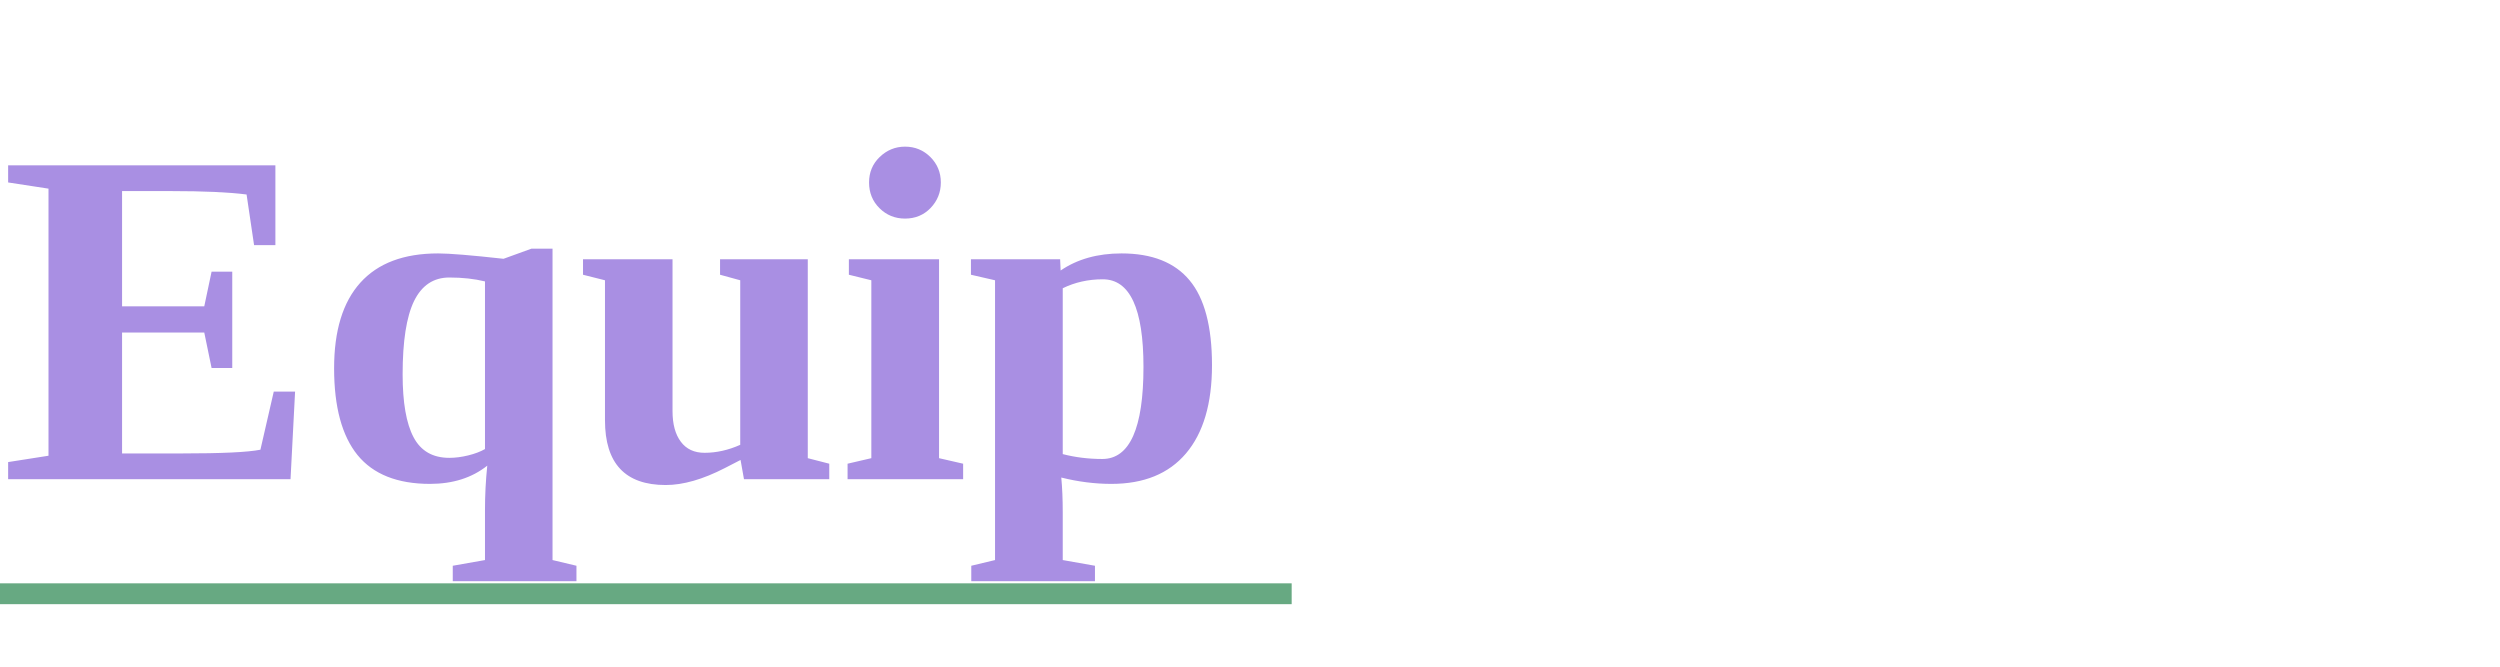
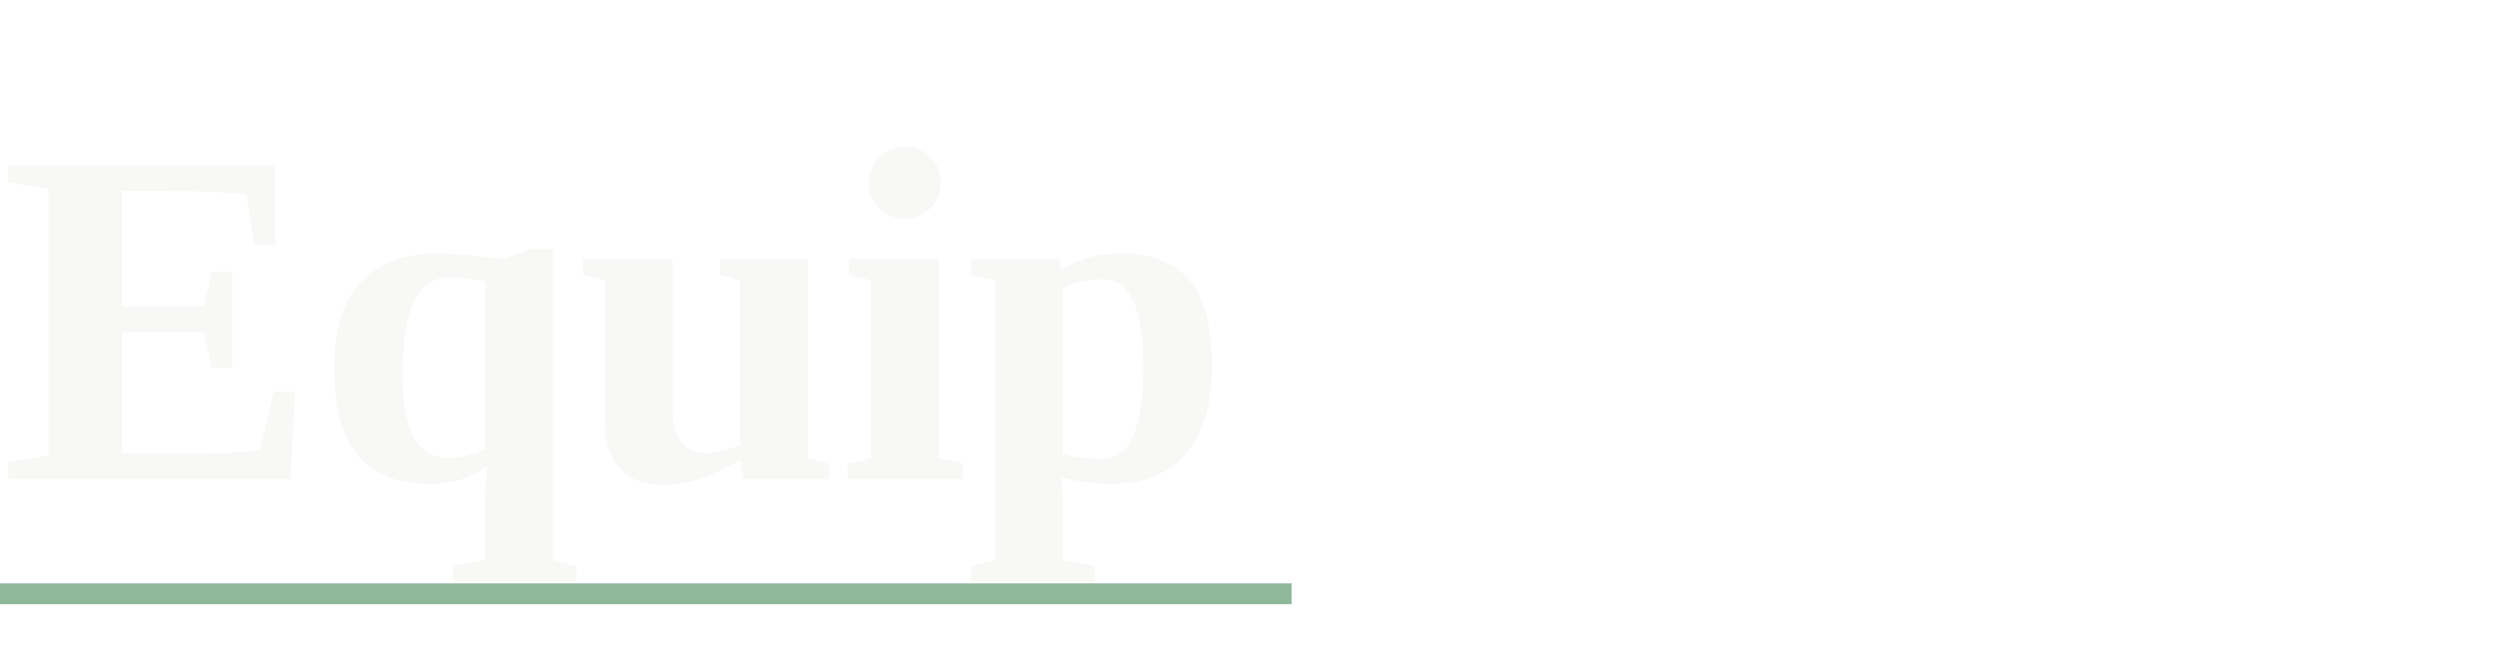
<svg xmlns="http://www.w3.org/2000/svg" viewBox="0 0 240 64" fill="none">
-   <text x="0" y="46" font-family="Fraunces, Georgia, Cambria, 'Times New Roman', serif" font-size="46" font-weight="600" fill="#A98FE3" letter-spacing="-0.5">Equip</text>
-   <rect x="0" y="56" width="124" height="2" fill="#67A982" />
+   <text x="0" y="46" font-family="Literata, Georgia, Cambria, 'Times New Roman', serif" font-size="46" font-weight="600" fill="#F8F8F6" letter-spacing="-0.5">Equip</text>
+   <rect x="0" y="56" width="124" height="2" fill="#8FB79A" />
</svg>
